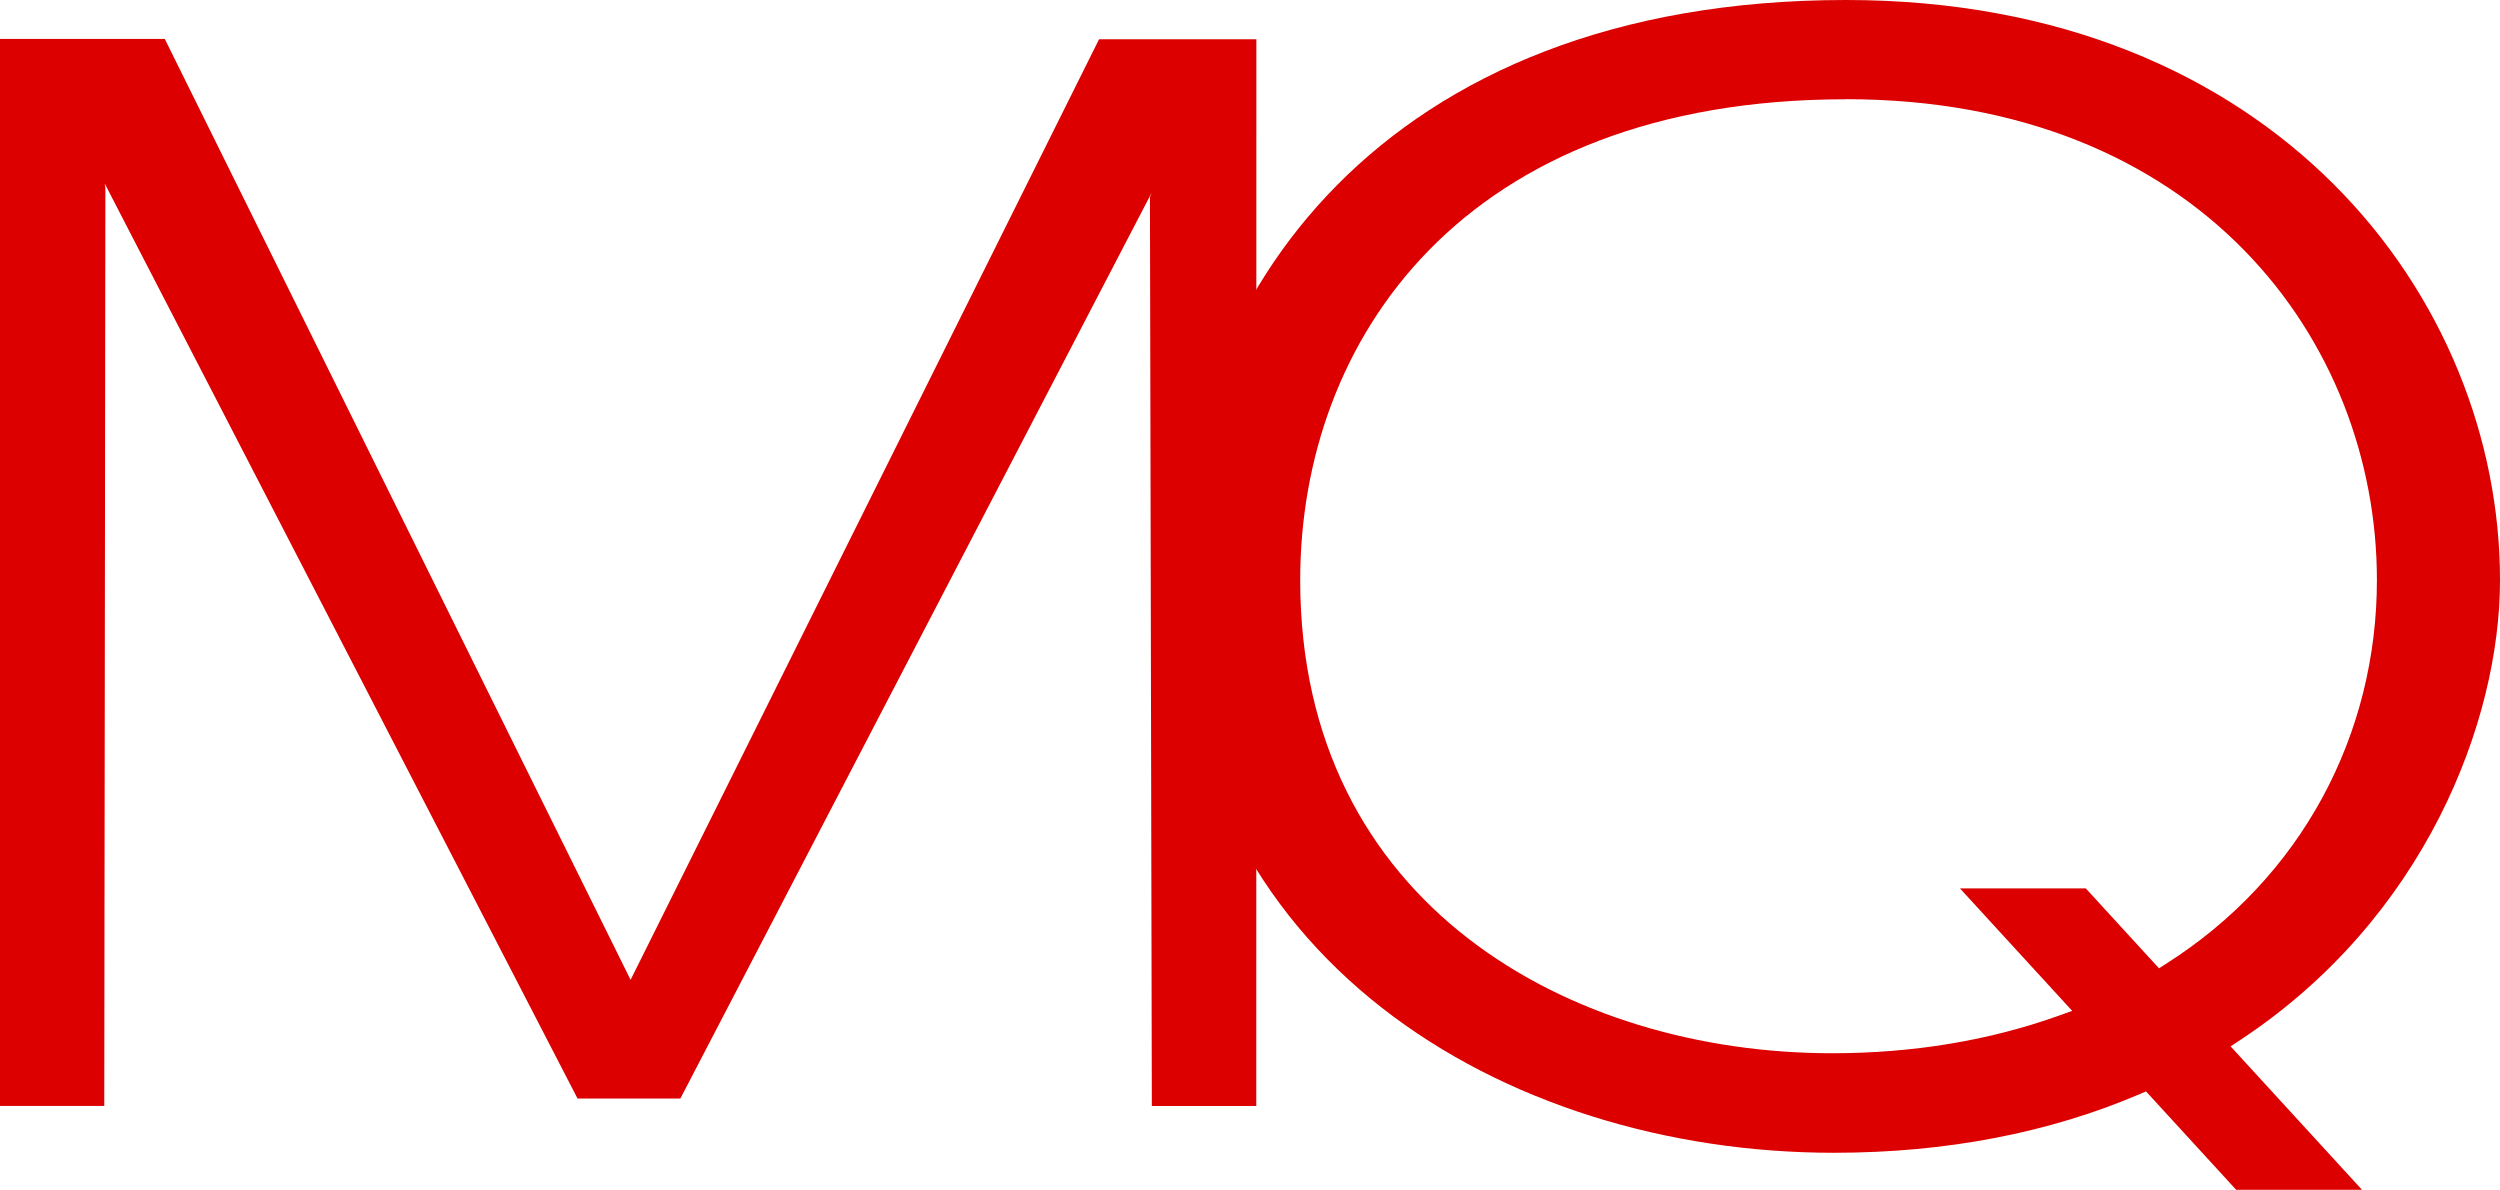
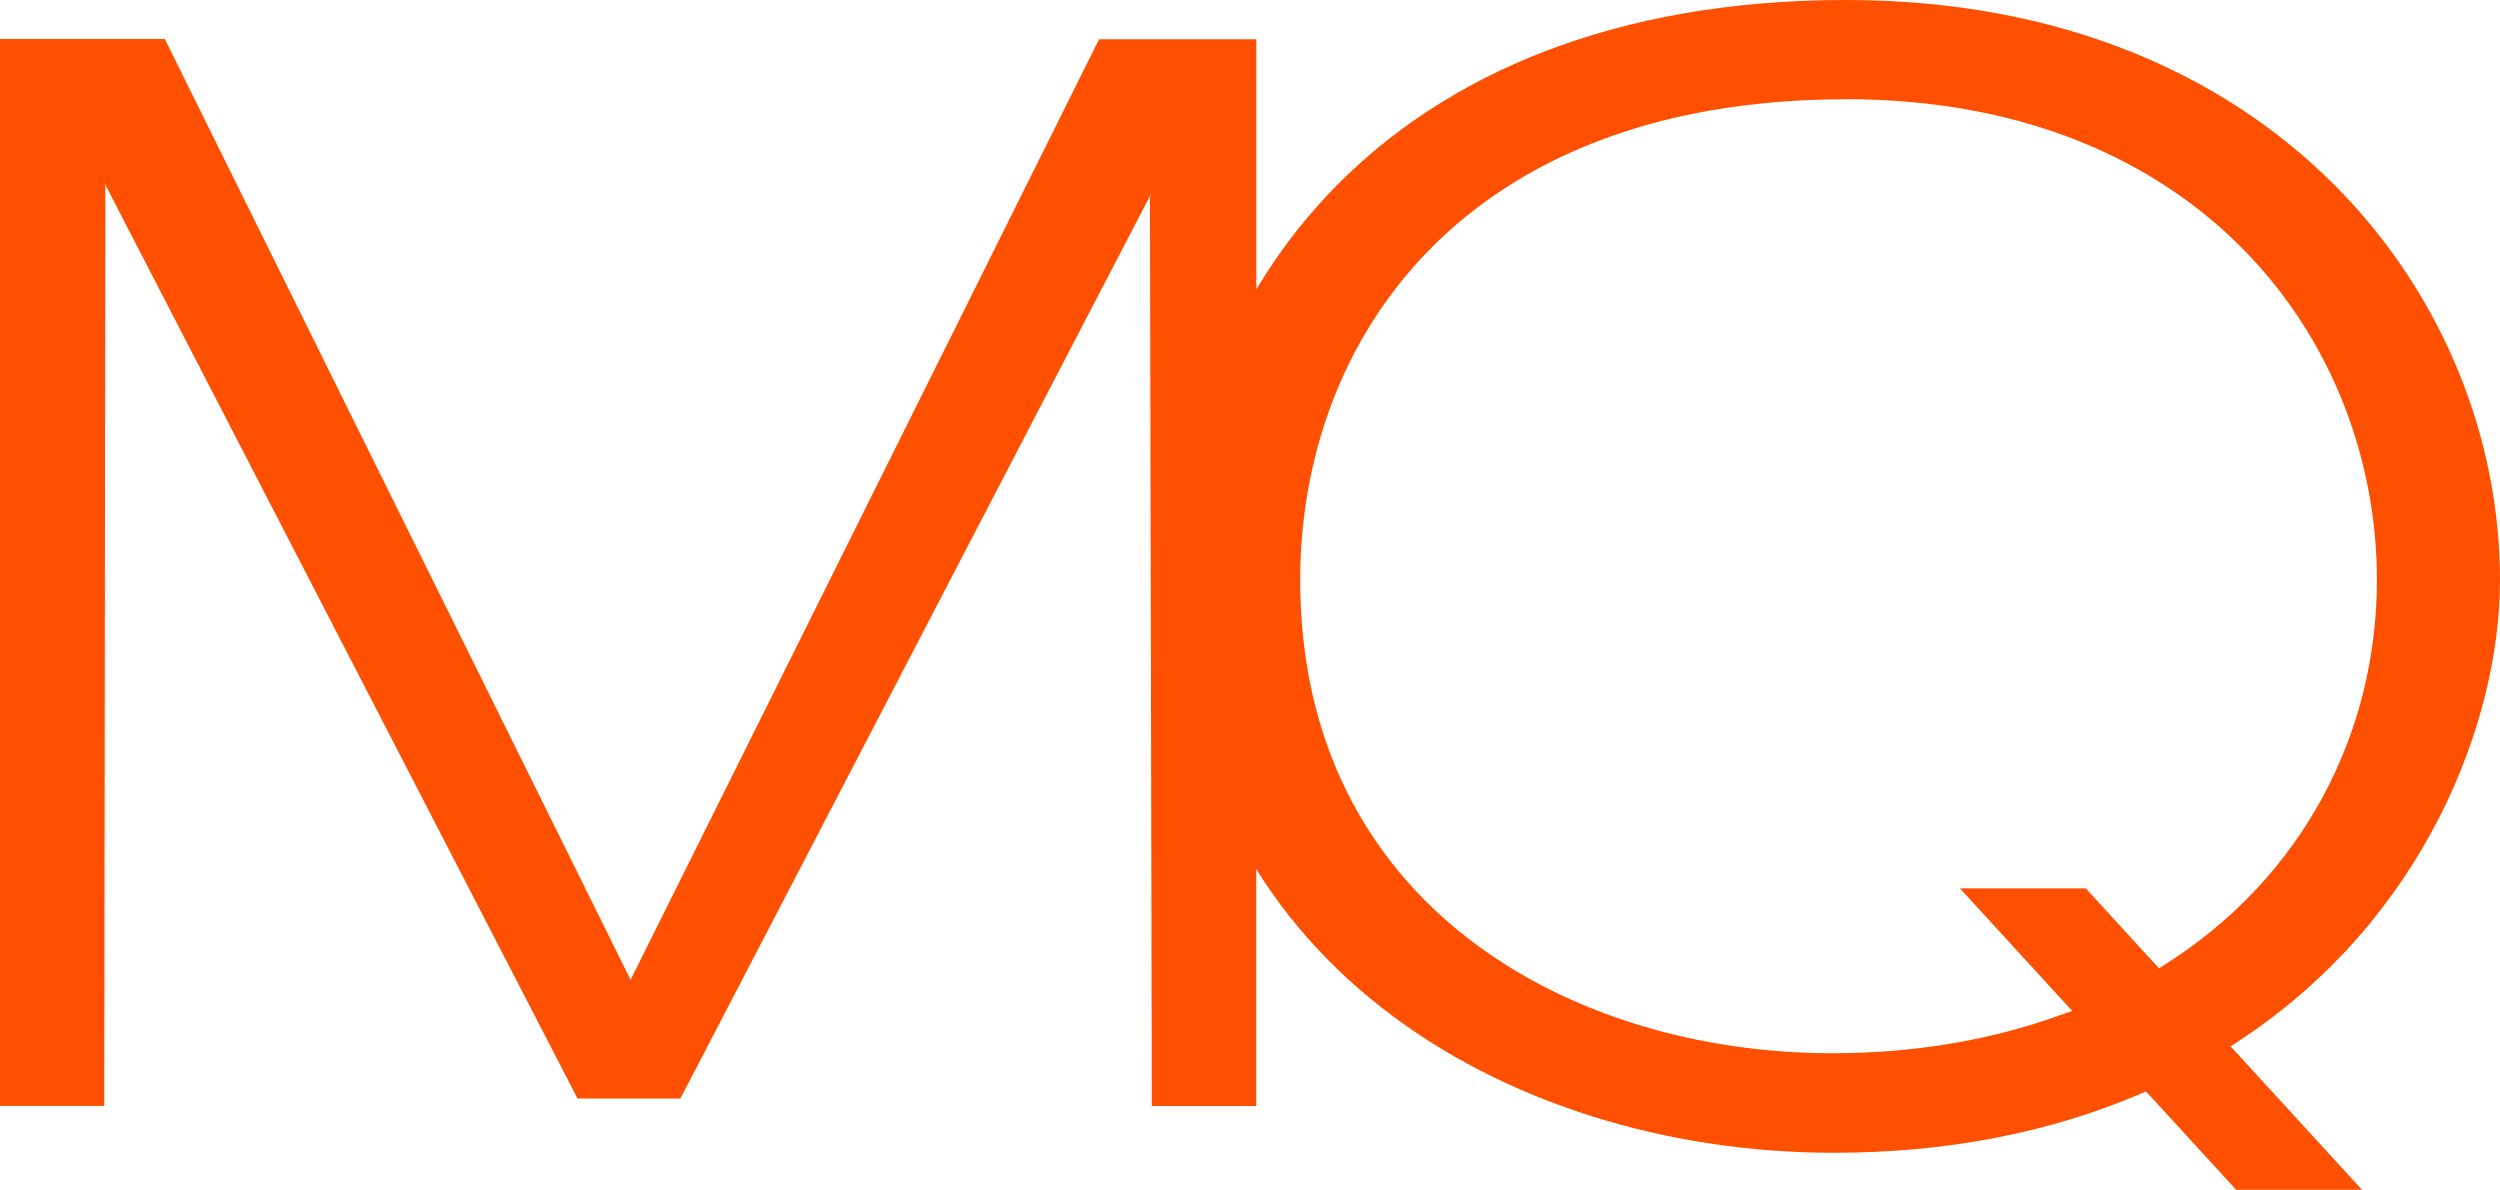
<svg xmlns="http://www.w3.org/2000/svg" id="Layer_2" data-name="Layer 2" viewBox="0 0 290.84 138.42">
  <defs>
    <style>
      .cls-1 {
-         fill: #dc0000;
+         fill: #FF4F00;
      }
    </style>
  </defs>
  <g id="Layer_1-2" data-name="Layer 1">
    <g>
      <polygon class="cls-1" points="134 128.67 133.78 22.95 133.98 22.42 79.15 127.8 67.19 127.8 12.18 21.35 12.26 21.88 12.13 128.66 0 128.66 0 4.53 19.17 4.53 73.36 113.99 127.86 4.57 146.16 4.57 146.15 128.67 134 128.67" />
      <path class="cls-1" d="M260.15,138.42l-10.49-11.45-.65.28c-10.62,4.55-22.62,6.86-35.67,6.86-38.51,0-76.37-22.88-76.37-66.61C136.97,34.98,160.53,0,214.75,0c49.98,0,76.09,34.78,76.09,67.49,0,16.43-8.76,39.35-30.22,53.5l-1.12.74,15.29,16.69h-14.64ZM214.76,11.55c-44.64,0-63.5,28.09-63.5,55.94,0,37.82,31.53,55.04,61.87,55.04,9.41,0,18.27-1.47,26.35-4.36l1.59-.57-13.06-14.25h14.64l8.52,9.3.7-.45c15.97-10.09,24.65-26.8,24.65-44.72,0-27.8-20.66-55.94-61.78-55.94Z" />
    </g>
  </g>
</svg>
